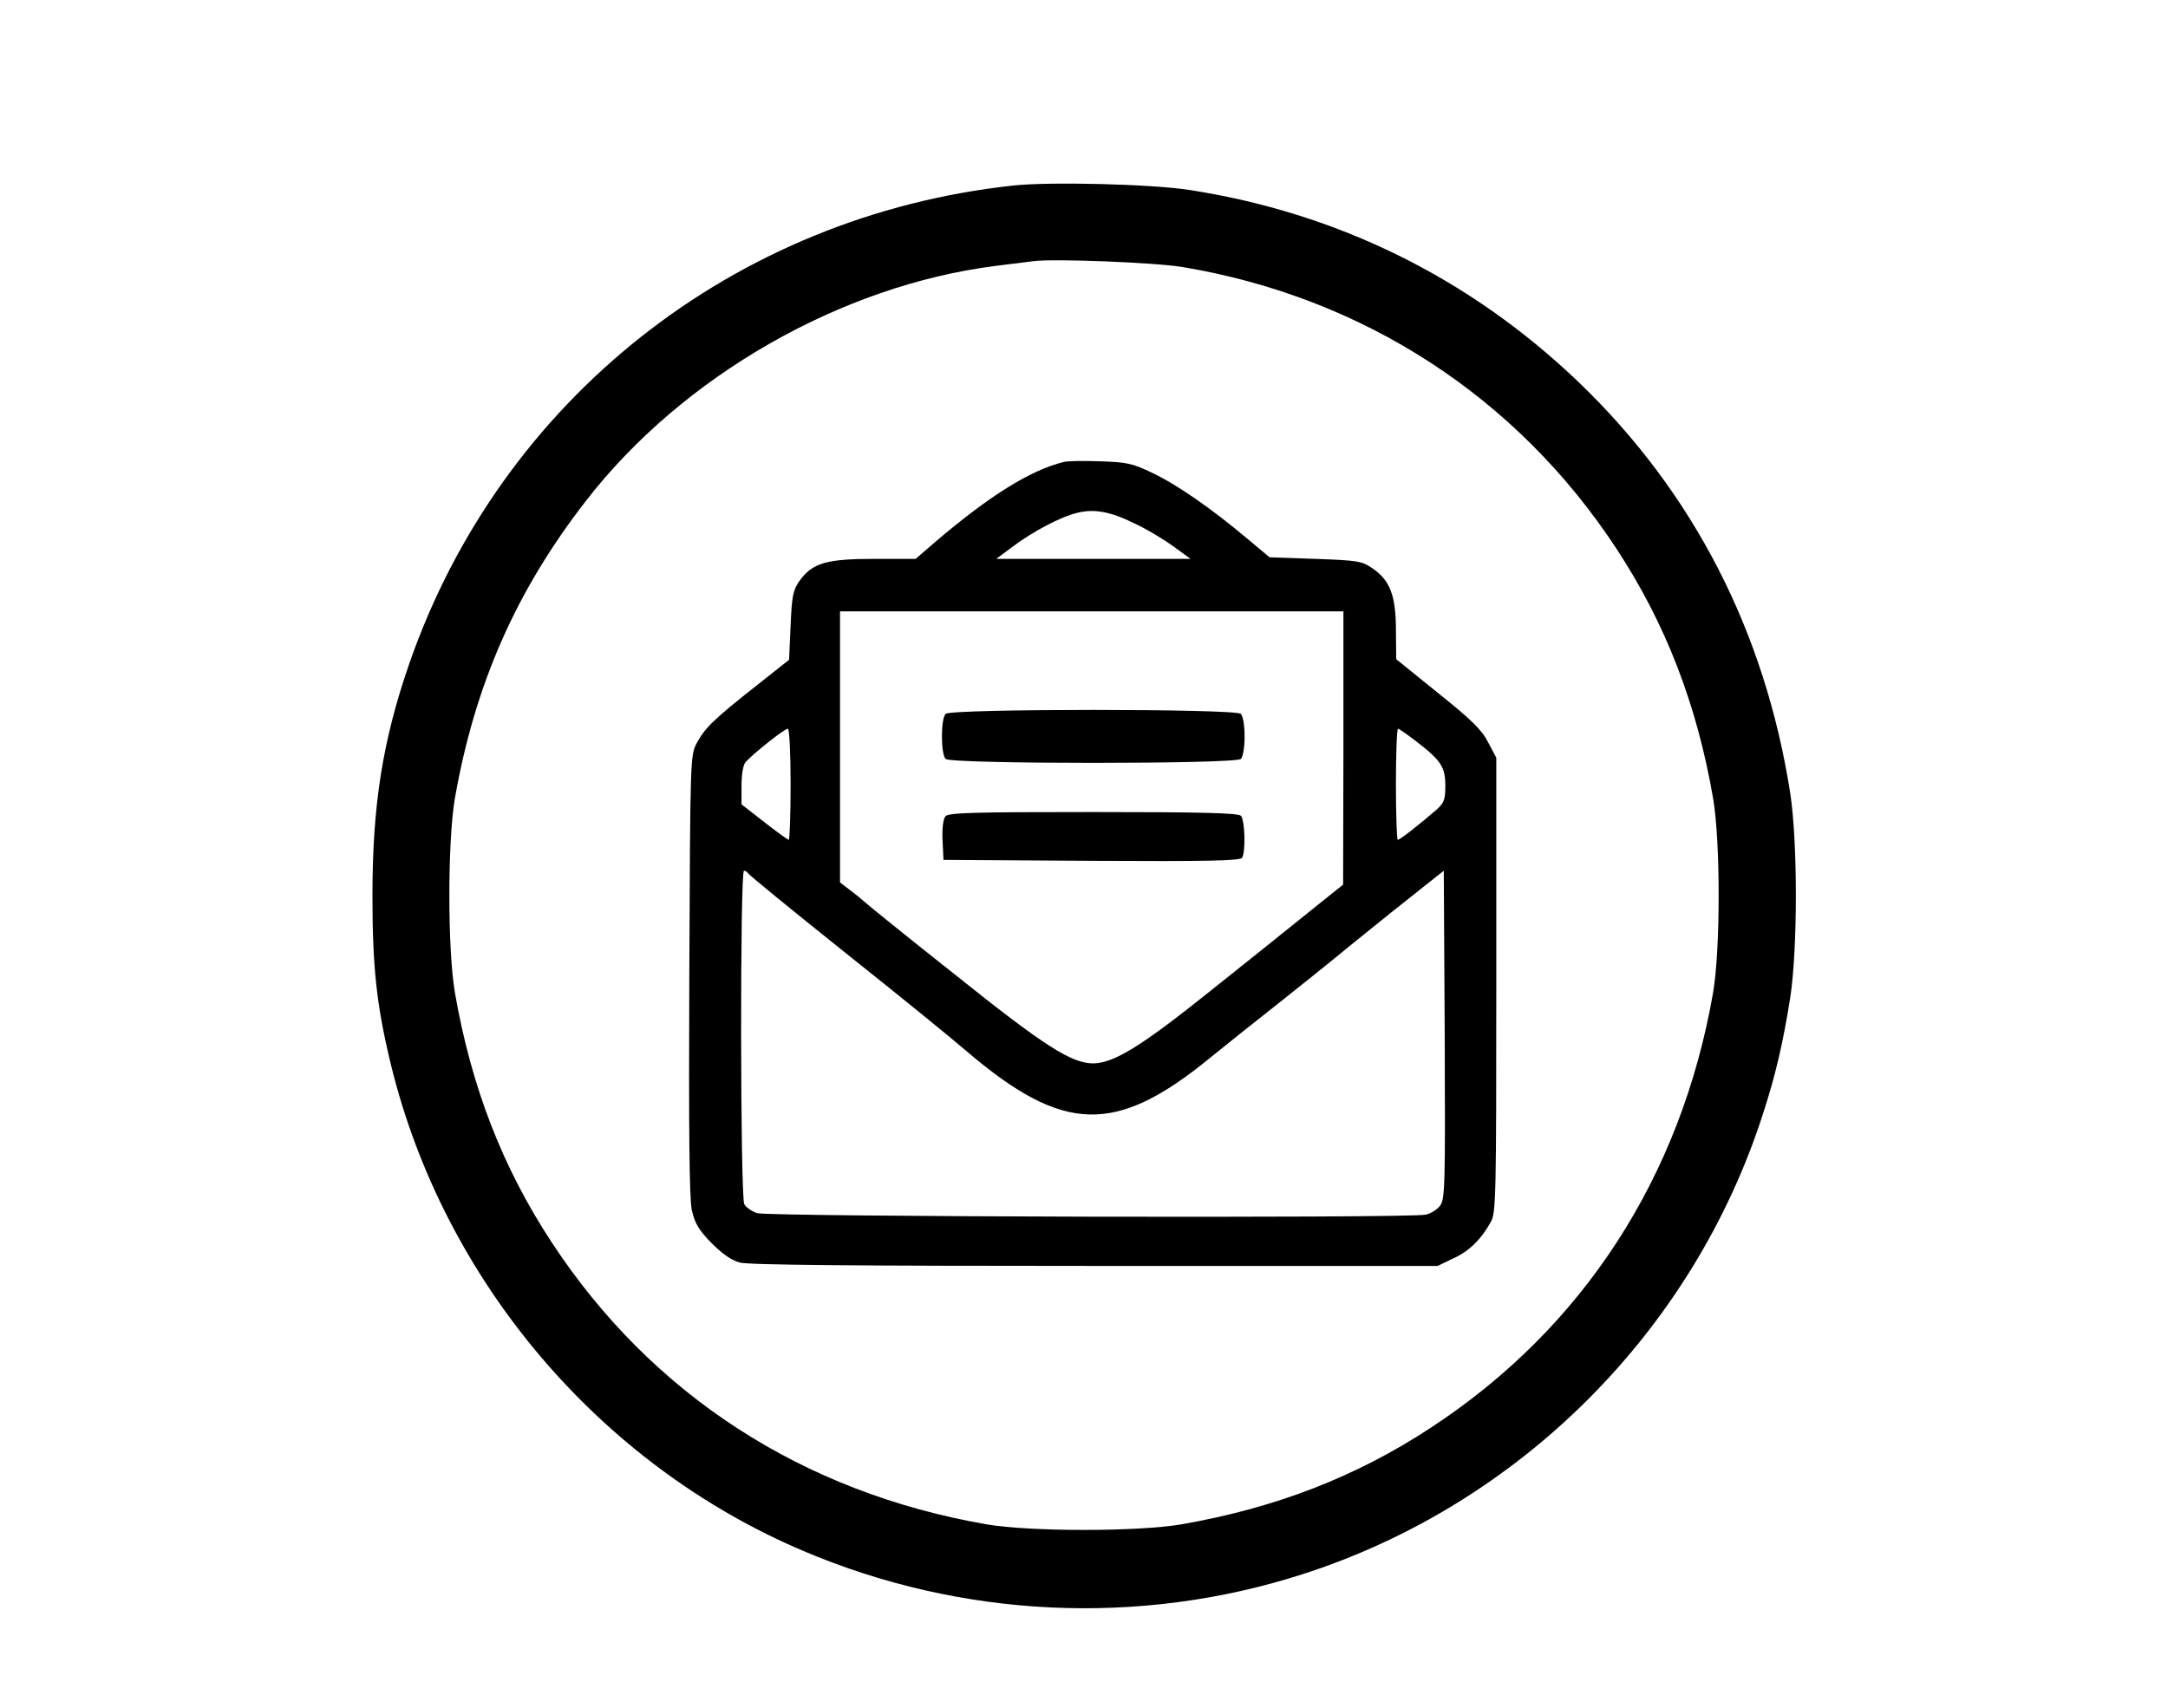
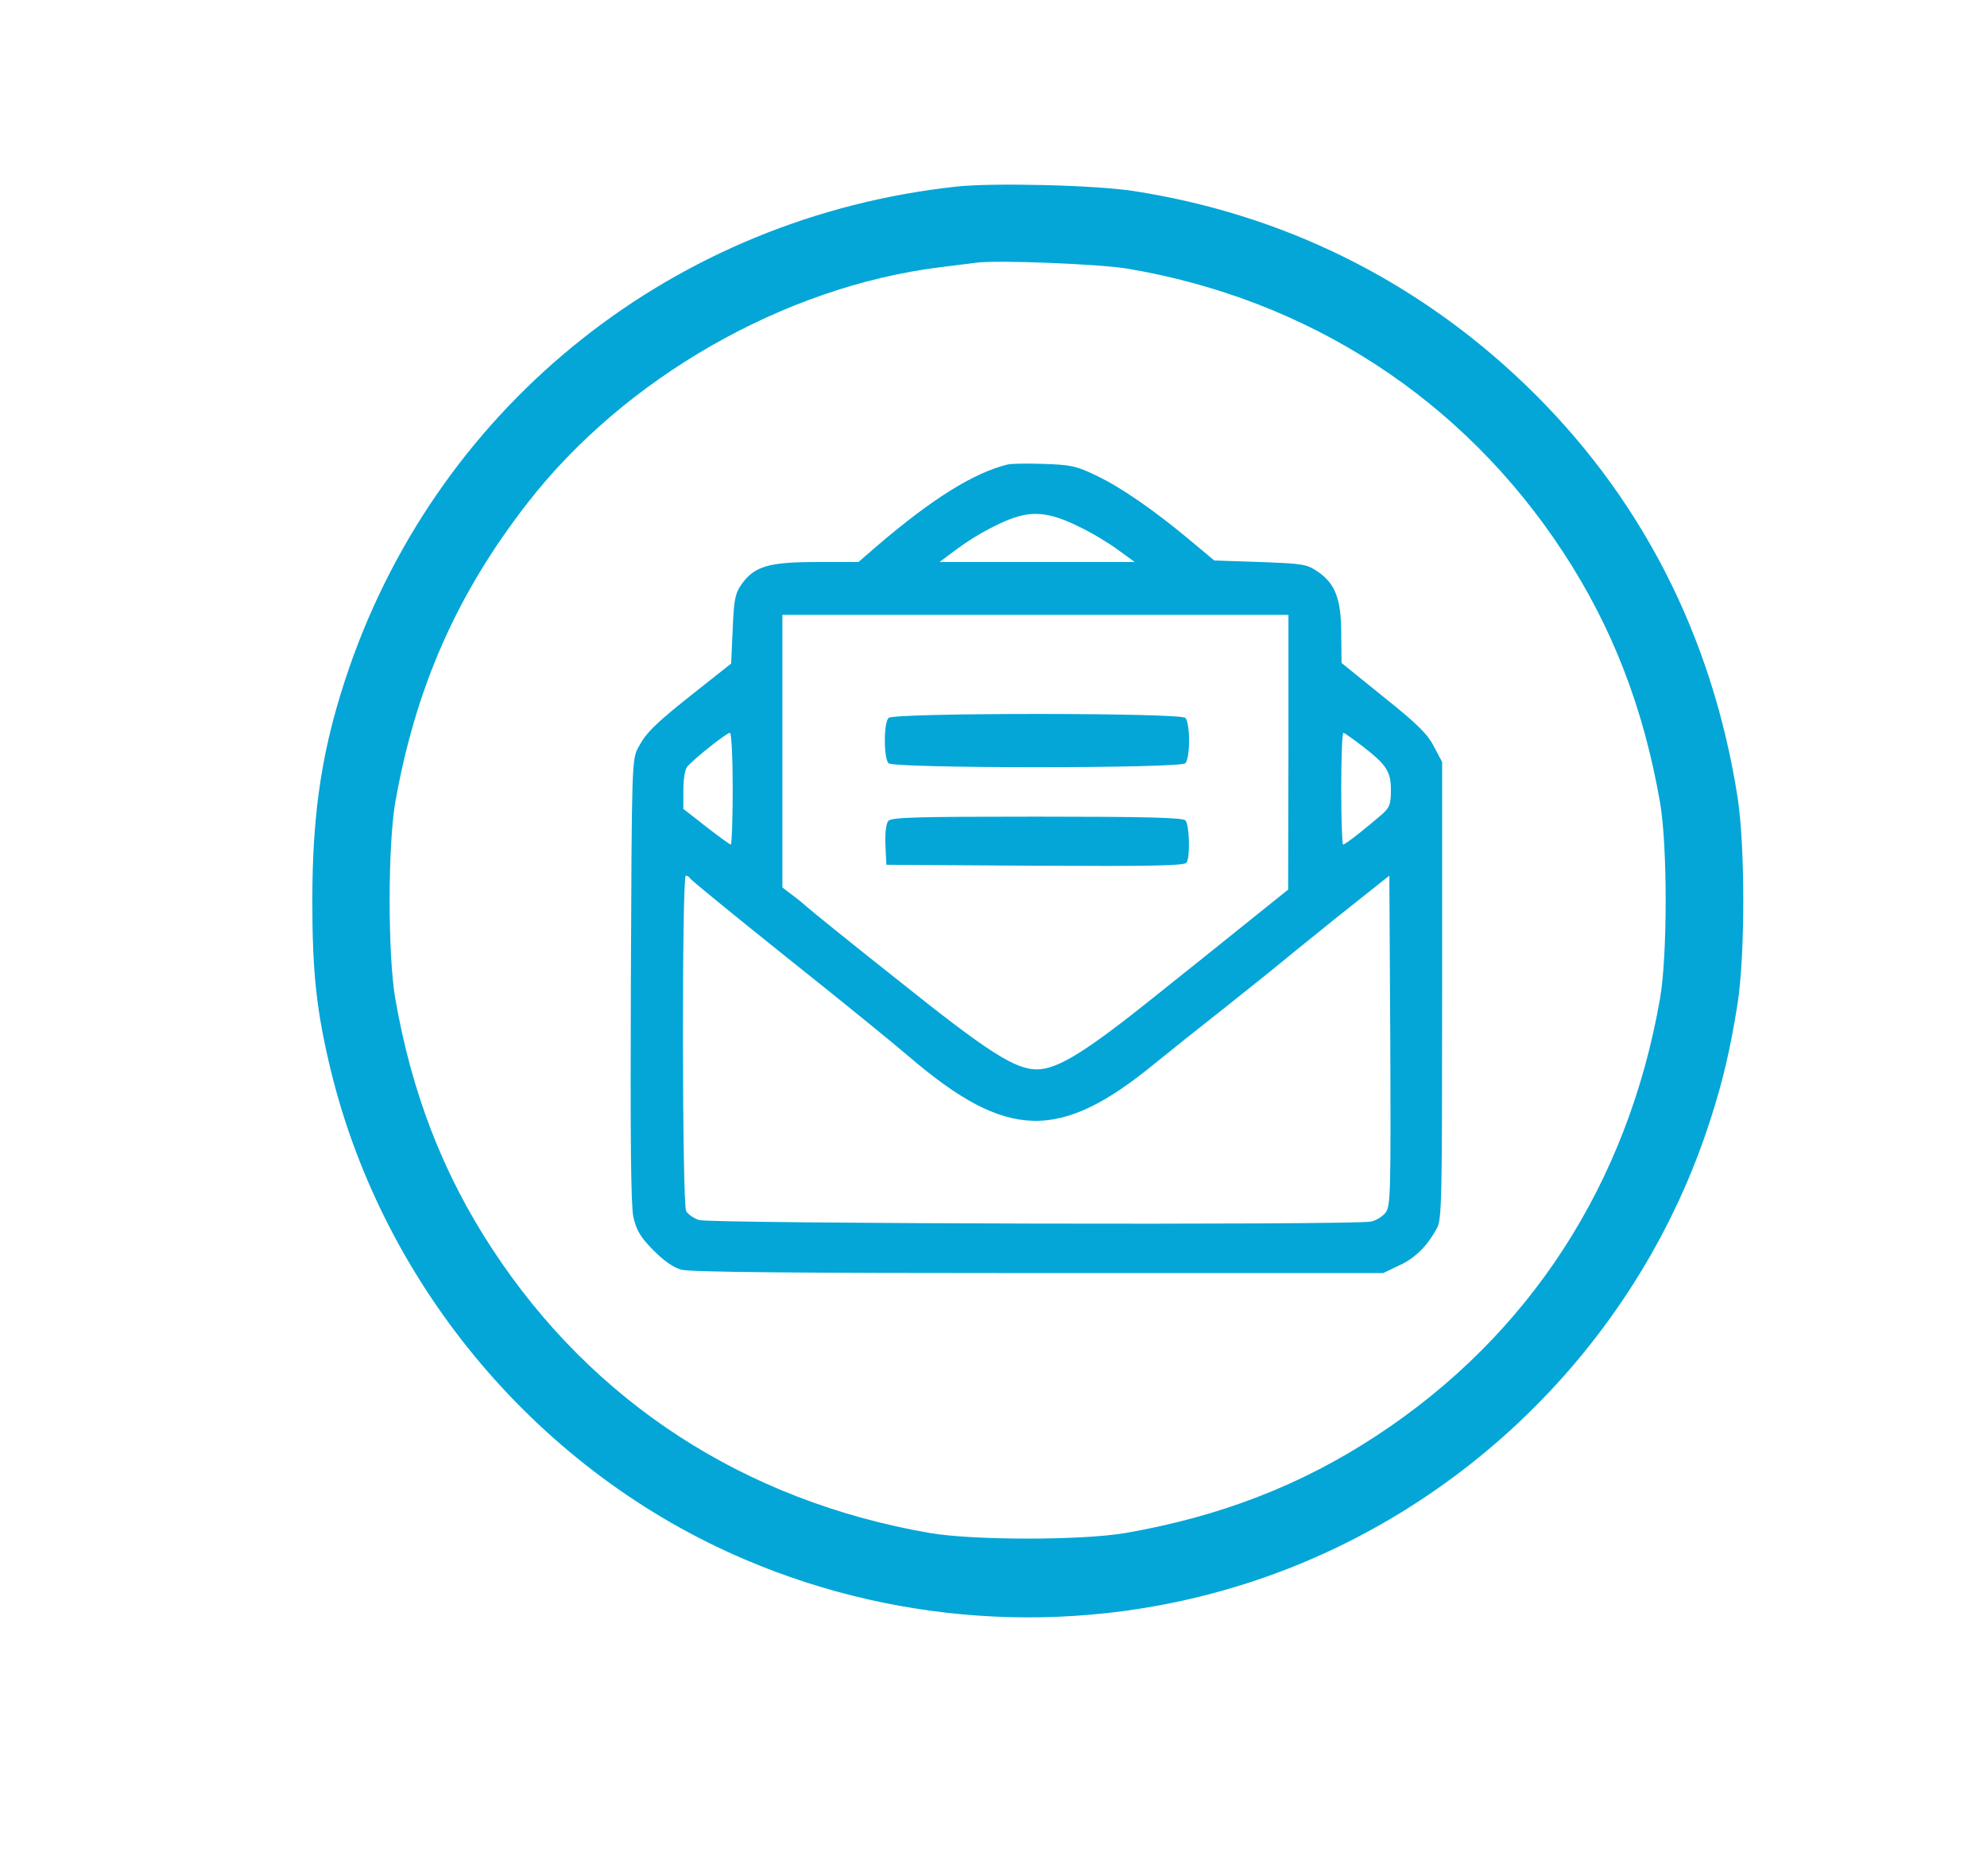
- <svg xmlns="http://www.w3.org/2000/svg" version="1.0" class="img_vector" viewBox="0 0 702 553" preserveAspectRatio="xMidYMid meet">
-   <g transform="translate(0,553) scale(0.1,-0.1)" id="item_vector" stroke="none">
+ <svg xmlns="http://www.w3.org/2000/svg" version="1.0" class="img_vector" viewBox="20 0 640 604" preserveAspectRatio="xMidYMid meet">
+   <g transform="translate(0,553) scale(0.1,-0.1)" id="item_vector" fill="#03a6d7" stroke="none">
    <linearGradient id="gradient" x2="1" y2="1">
-       <stop offset="0%" stop-color="#803dd1" />
+       <stop offset="0%" stop-color="#AB00CC" />
      <stop offset="100%" stop-color="#6200ff" />
    </linearGradient>
    <path d="M3280 4929 c-904 -98 -1657 -694 -1954 -1546 -87 -251 -120 -460                                       -120 -753 0 -232 13 -355 60 -549 171 -699 675 -1294 1335 -1574 512 -218                                       1088 -245 1615 -76 705 226 1267 788 1493 1493 41 126 65 231 88 376 24 160                                       24 500 0 660 -82 525 -314 976 -686 1333 -352 337 -781 548 -1261 622 -125 19                                       -451 27 -570 14z m550 -264 c585 -98 1082 -421 1404 -912 159 -242 260 -503                                       313 -808 24 -140 24 -490 0 -630 -104 -597 -421 -1086 -914 -1409 -242 -159                                       -503 -260 -808 -313 -140 -24 -490 -24 -630 0 -596 103 -1086 421 -1409 914                                       -159 242 -260 503 -313 808 -24 140 -24 490 0 630 65 369 198 672 426 965 313                                       403 826 696 1326 759 50 6 104 13 120 15 65 9 395 -4 485 -19z" />
    <path d="M3445 4034 c-109 -27 -241 -109 -420 -262 l-60 -52 -135 0 c-155 0                                       -200 -14 -241 -71 -21 -30 -25 -48 -29 -145 l-5 -111 -105 -83 c-137 -108                                       -167 -137 -193 -185 -22 -40 -22 -44 -25 -750 -2 -514 0 -725 8 -764 10 -43                                       22 -64 63 -106 35 -35 65 -57 92 -64 28 -8 379 -11 1150 -11 l1110 0 50 24                                       c52 23 92 63 123 120 16 28 17 91 17 766 l0 736 -26 49 c-20 40 -53 73 -162                                       160 l-136 110 -1 94 c0 112 -19 162 -77 201 -34 23 -47 25 -184 30 l-148 5                                       -73 61 c-114 96 -226 174 -306 212 -66 32 -84 35 -170 38 -54 2 -106 1 -117                                       -2z m230 -200 c39 -18 95 -52 125 -74 l55 -40 -314 0 -315 0 55 41 c64 48 155                                       96 207 108 55 14 109 4 187 -35z m675 -726 l-1 -443 -106 -85 c-58 -47 -203                                       -163 -322 -258 -222 -178 -312 -234 -379 -236 -71 -1 -158 54 -449 287 -153                                       121 -284 227 -291 234 -8 7 -29 25 -48 39 l-34 26 0 439 0 439 815 0 815 0 0                                       -442z m-1790 -118 c0 -99 -3 -180 -6 -180 -3 0 -39 26 -80 58 l-73 57 0 60 c0                                       33 5 67 12 75 18 23 127 110 138 110 5 0 9 -79 9 -180z m2027 138 c79 -61 93                                       -82 93 -143 0 -44 -4 -55 -27 -76 -54 -47 -120 -99 -127 -99 -3 0 -6 81 -6                                       180 0 99 3 180 7 180 3 0 30 -19 60 -42z m-2165 -426 c2 -5 143 -120 313 -256                                       171 -136 348 -280 393 -319 316 -270 485 -274 794 -20 39 32 137 110 217 173                                       80 64 157 125 171 137 14 12 102 83 195 158 l170 135 3 -530 c2 -494 1 -533                                       -15 -555 -10 -13 -31 -26 -47 -29 -56 -12 -2131 -7 -2165 5 -17 6 -36 19 -41                                       29 -13 24 -14 1080 -1 1080 5 0 11 -4 13 -8z" />
    <path d="M3062 3218 c-16 -16 -16 -130 0 -146 17 -17 939 -17 956 0 7 7 12 39                                       12 73 0 34 -5 66 -12 73 -17 17 -939 17 -956 0z" />
    <path d="M3061 2886 c-7 -9 -11 -40 -9 -78 l3 -63 479 -3 c377 -2 481 0 488                                       10 12 20 9 123 -4 136 -9 9 -129 12 -479 12 -390 0 -468 -2 -478 -14z" />
  </g>
</svg>
